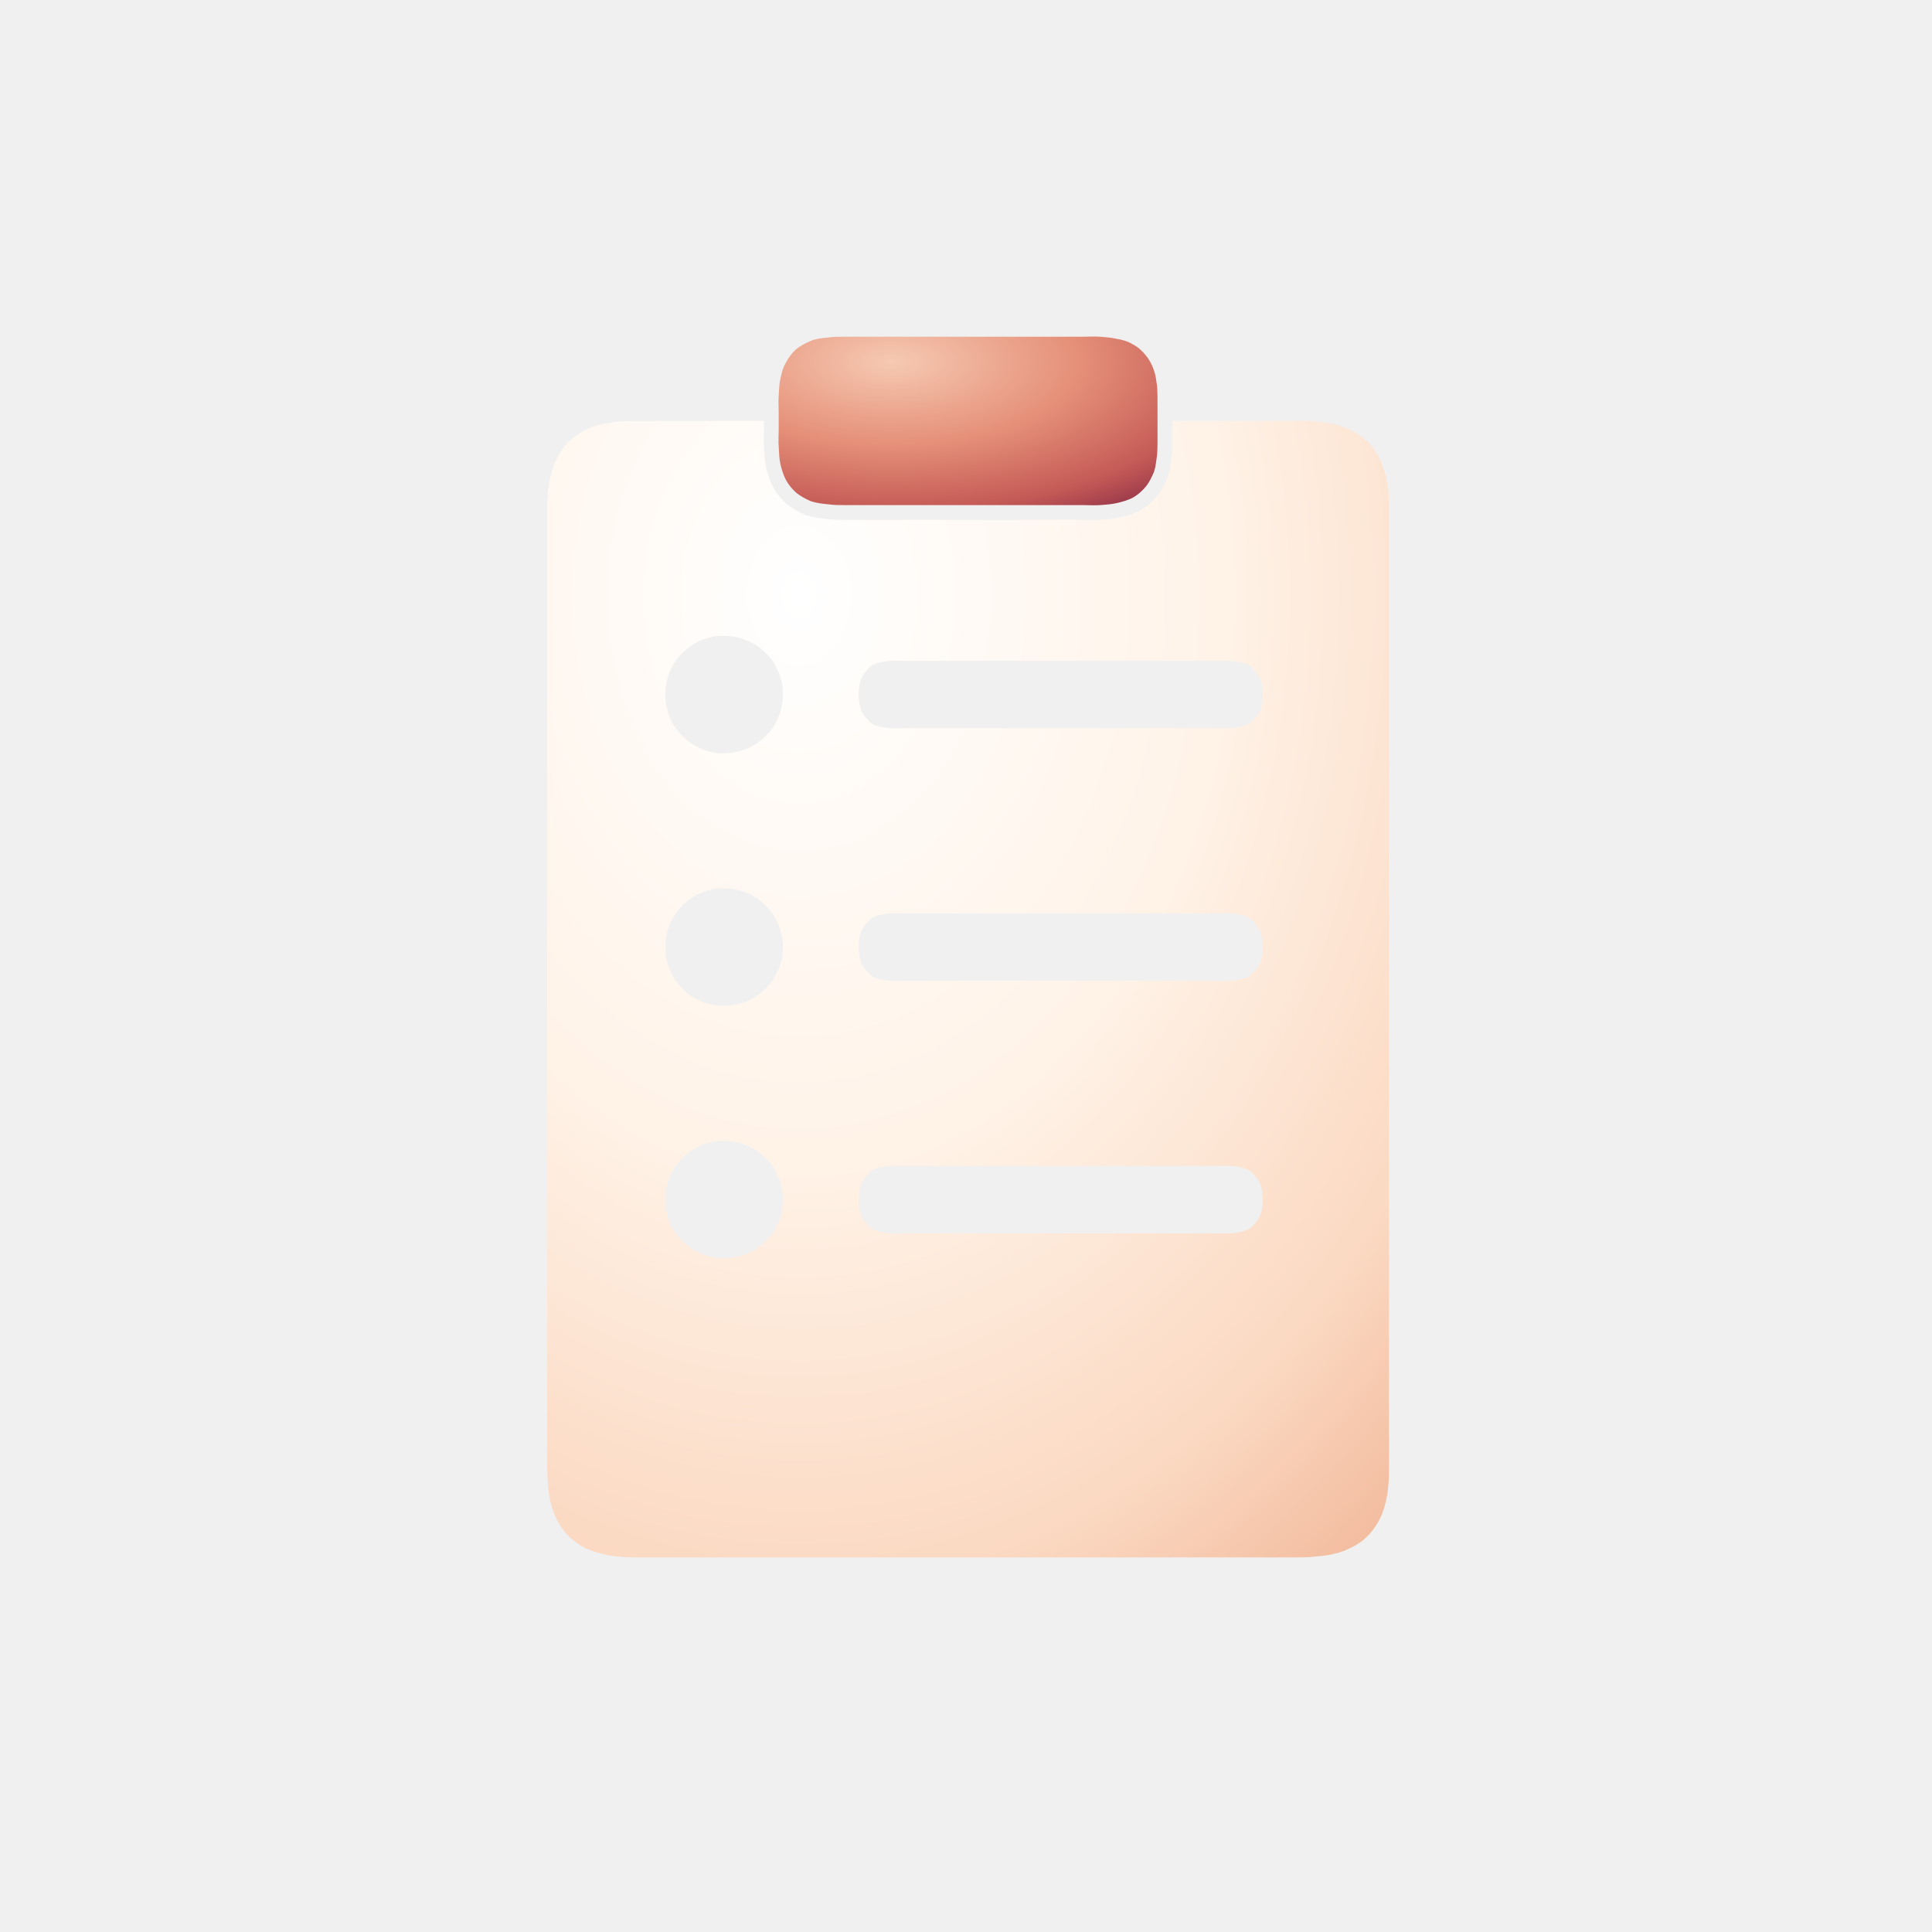
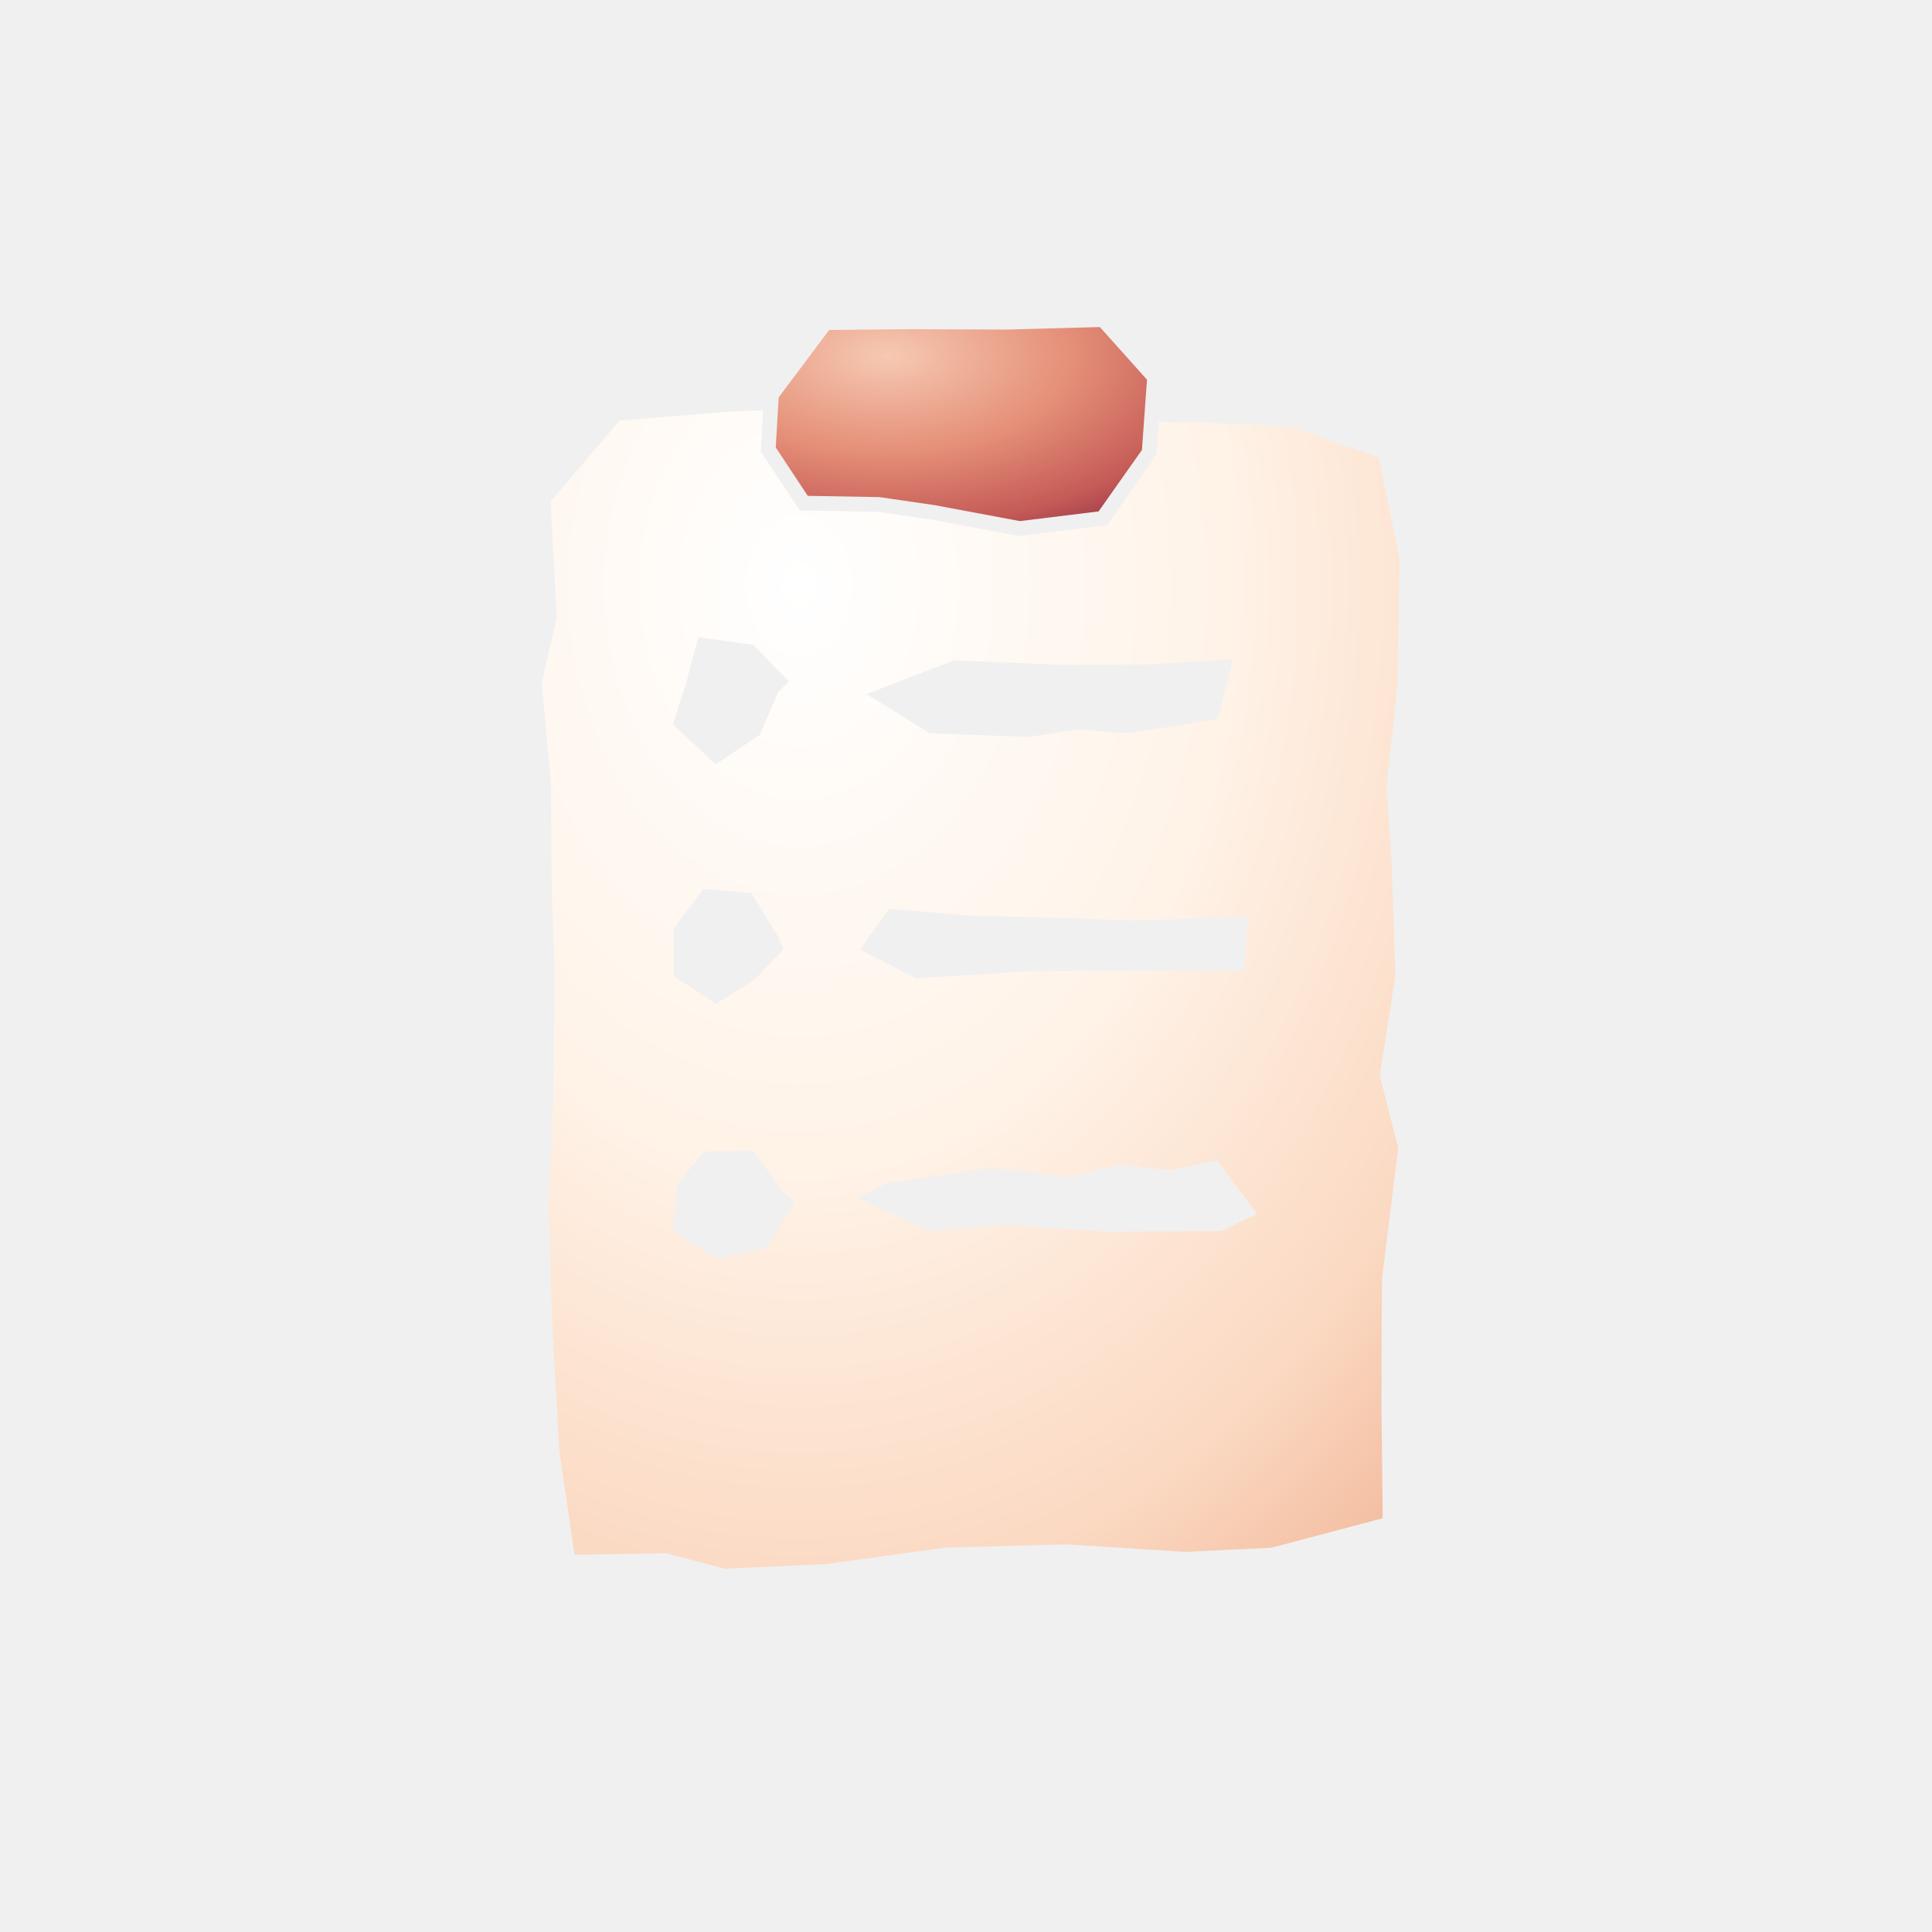
<svg xmlns="http://www.w3.org/2000/svg" width="459" height="459" viewBox="0 0 459 459" fill="none">
  <defs>
-     <path id="s0" d="M130 120C130 118.7 130.1 117.3 130.3 116C130.4 114.7 130.7 113.4 131.1 112.1C131.4 110.8 131.9 109.5 132.6 108.4C133.2 107.2 134 106.1 134.9 105.1C135.8 104.2 136.9 103.4 138.1 102.7C139.2 102 140.5 101.5 141.7 101.1C143 100.7 144.3 100.5 145.6 100.3C147 100.1 148.3 100.1 149.6 100C151 100 152.3 100 153.7 100C155 100 156.3 100 157.7 100C159 100 160.3 100 161.7 100C163 100 164.3 100 165.7 100C167 100 168.3 100 169.7 100C171 100 172.4 100 173.7 100C175 100 176.4 100 177.7 100C179 100 180.4 100 181.7 100C183 100 184.4 100 185.7 100C187 100 188.4 100 189.7 100C191.1 100 192.4 100 193.7 100C195.1 100 196.4 100 197.7 100C199.1 100 200.4 100 201.7 100C203.1 100 204.4 100 205.7 100C207.1 100 208.4 100 209.8 100C211.1 100 212.4 100 213.8 100C215.1 100 216.4 100 217.8 100C219.1 100 220.4 100 221.8 100C223.1 100 224.4 100 225.8 100C227.1 100 228.5 100 229.8 100C231.1 100 232.5 100 233.8 100C235.1 100 236.5 100 237.8 100C239.1 100 240.5 100 241.8 100C243.1 100 244.5 100 245.8 100C247.2 100 248.5 100 249.8 100C251.2 100 252.5 100 253.8 100C255.2 100 256.5 100 257.8 100C259.2 100 260.5 100 261.8 100C263.2 100 264.5 100 265.9 100C267.2 100 268.5 100 269.9 100C271.2 100 272.5 100 273.9 100C275.2 100 276.5 100 277.9 100C279.2 100 280.5 100 281.9 100C283.2 100 284.6 100 285.9 100C287.2 100 288.6 100 289.9 100C291.2 100 292.6 100 293.9 100C295.2 100 296.6 100 297.9 100C299.3 100 300.6 100 301.9 100C303.3 100 304.6 100 305.9 100C307.3 100 308.6 100 309.9 100C311.3 100 312.6 100.1 313.9 100.3C315.3 100.4 316.6 100.7 317.9 101C319.1 101.4 320.4 101.9 321.6 102.5C322.7 103.2 323.9 103.9 324.8 104.9C325.8 105.8 326.6 106.9 327.3 108C327.9 109.1 328.4 110.4 328.8 111.7C329.3 112.9 329.5 114.3 329.7 115.6C329.9 116.9 329.9 118.2 330 119.6C330 120.9 330 122.3 330 123.6C330 124.9 330 126.3 330 127.6C330 128.9 330 130.3 330 131.6C330 132.9 330 134.3 330 135.6C330 136.9 330 138.3 330 139.6C330 141 330 142.3 330 143.6C330 145 330 146.3 330 147.6C330 149 330 150.3 330 151.6C330 153 330 154.3 330 155.6C330 157 330 158.3 330 159.7C330 161 330 162.3 330 163.7C330 165 330 166.3 330 167.7C330 169 330 170.3 330 171.7C330 173 330 174.3 330 175.7C330 177 330 178.4 330 179.7C330 181 330 182.4 330 183.7C330 185 330 186.4 330 187.7C330 189 330 190.4 330 191.7C330 193 330 194.4 330 195.7C330 197.1 330 198.4 330 199.7C330 201.1 330 202.4 330 203.7C330 205.1 330 206.4 330 207.7C330 209.1 330 210.4 330 211.7C330 213.1 330 214.4 330 215.8C330 217.1 330 218.4 330 219.8C330 221.1 330 222.4 330 223.8C330 225.1 330 226.4 330 227.8C330 229.1 330 230.4 330 231.8C330 233.1 330 234.5 330 235.8C330 237.1 330 238.5 330 239.8C330 241.1 330 242.5 330 243.8C330 245.1 330 246.5 330 247.8C330 249.2 330 250.5 330 251.8C330 253.2 330 254.5 330 255.8C330 257.2 330 258.5 330 259.8C330 261.2 330 262.5 330 263.8C330 265.2 330 266.5 330 267.9C330 269.2 330 270.5 330 271.9C330 273.2 330 274.5 330 275.9C330 277.2 330 278.5 330 279.9C330 281.2 330 282.5 330 283.9C330 285.2 330 286.6 330 287.9C330 289.2 330 290.6 330 291.9C330 293.2 330 294.6 330 295.9C330 297.2 330 298.6 330 299.9C330 301.2 330 302.6 330 303.9C330 305.3 330 306.6 330 307.9C330 309.3 330 310.6 330 311.9C330 313.3 330 314.6 330 315.9C330 317.3 330 318.6 330 319.9C330 321.3 330 322.6 330 324C330 325.3 330 326.6 330 328C330 329.3 330 330.6 330 332C330 333.3 330 334.6 330 336C330 337.3 330 338.6 330 340C330 341.3 330 342.7 330 344C330 345.3 330 346.7 330 348C330 349.3 330 350.7 329.9 352C329.8 353.3 329.7 354.7 329.4 356C329.1 357.3 328.8 358.6 328.3 359.8C327.8 361 327.1 362.2 326.3 363.3C325.6 364.3 324.6 365.3 323.6 366.1C322.5 366.9 321.3 367.6 320.1 368.1C318.9 368.7 317.6 369 316.3 369.3C315 369.6 313.7 369.7 312.4 369.8C311 370 309.7 370 308.4 370C307 370 305.7 370 304.3 370C303 370 301.7 370 300.3 370C299 370 297.7 370 296.3 370C295 370 293.7 370 292.3 370C291 370 289.7 370 288.3 370C287 370 285.6 370 284.3 370C283 370 281.6 370 280.3 370C279 370 277.6 370 276.3 370C275 370 273.6 370 272.3 370C270.9 370 269.6 370 268.3 370C266.9 370 265.6 370 264.3 370C262.9 370 261.6 370 260.3 370C258.9 370 257.6 370 256.3 370C254.9 370 253.6 370 252.2 370C250.9 370 249.6 370 248.2 370C246.9 370 245.6 370 244.2 370C242.9 370 241.6 370 240.2 370C238.9 370 237.6 370 236.2 370C234.9 370 233.5 370 232.2 370C230.9 370 229.5 370 228.2 370C226.9 370 225.5 370 224.2 370C222.9 370 221.5 370 220.2 370C218.9 370 217.5 370 216.2 370C214.8 370 213.5 370 212.2 370C210.8 370 209.5 370 208.2 370C206.8 370 205.5 370 204.2 370C202.8 370 201.5 370 200.2 370C198.8 370 197.5 370 196.1 370C194.8 370 193.5 370 192.1 370C190.8 370 189.5 370 188.1 370C186.8 370 185.5 370 184.1 370C182.8 370 181.5 370 180.1 370C178.8 370 177.4 370 176.1 370C174.8 370 173.4 370 172.1 370C170.8 370 169.4 370 168.1 370C166.8 370 165.4 370 164.1 370C162.8 370 161.4 370 160.1 370C158.7 370 157.4 370 156.1 370C154.7 370 153.4 370 152.1 370C150.7 370 149.4 370 148.1 369.9C146.7 369.8 145.4 369.7 144.1 369.4C142.8 369.1 141.5 368.8 140.3 368.3C139 367.8 137.8 367.2 136.8 366.4C135.7 365.6 134.7 364.6 133.9 363.6C133.1 362.6 132.4 361.4 131.9 360.2C131.4 359 131 357.7 130.7 356.4C130.4 355.1 130.3 353.7 130.2 352.4C130 351.1 130 349.7 130 348.4C130 347.1 130 345.7 130 344.4C130 343.1 130 341.7 130 340.4C130 339.1 130 337.7 130 336.4C130 335.1 130 333.7 130 332.4C130 331 130 329.7 130 328.4C130 327 130 325.7 130 324.4C130 323 130 321.7 130 320.4C130 319 130 317.7 130 316.4C130 315 130 313.7 130 312.3C130 311 130 309.7 130 308.3C130 307 130 305.7 130 304.3C130 303 130 301.7 130 300.3C130 299 130 297.7 130 296.3C130 295 130 293.6 130 292.3C130 291 130 289.6 130 288.3C130 287 130 285.6 130 284.3C130 283 130 281.6 130 280.3C130 279 130 277.6 130 276.3C130 274.9 130 273.6 130 272.3C130 270.9 130 269.6 130 268.3C130 266.9 130 265.6 130 264.3C130 262.9 130 261.6 130 260.3C130 258.9 130 257.6 130 256.2C130 254.9 130 253.6 130 252.2C130 250.9 130 249.6 130 248.2C130 246.9 130 245.6 130 244.2C130 242.9 130 241.6 130 240.2C130 238.9 130 237.5 130 236.2C130 234.9 130 233.5 130 232.2C130 230.9 130 229.5 130 228.2C130 226.9 130 225.5 130 224.2C130 222.9 130 221.5 130 220.2C130 218.8 130 217.5 130 216.2C130 214.8 130 213.5 130 212.2C130 210.8 130 209.5 130 208.2C130 206.8 130 205.5 130 204.2C130 202.8 130 201.5 130 200.1C130 198.8 130 197.5 130 196.1C130 194.8 130 193.5 130 192.1C130 190.8 130 189.5 130 188.1C130 186.8 130 185.5 130 184.1C130 182.8 130 181.4 130 180.1C130 178.8 130 177.4 130 176.1C130 174.8 130 173.4 130 172.1C130 170.8 130 169.4 130 168.1C130 166.8 130 165.4 130 164.1C130 162.7 130 161.4 130 160.1C130 158.7 130 157.4 130 156.1C130 154.7 130 153.4 130 152.1C130 150.7 130 149.4 130 148.1C130 146.7 130 145.4 130 144C130 142.7 130 141.4 130 140C130 138.7 130 137.4 130 136C130 134.7 130 133.4 130 132C130 130.7 130 129.4 130 128C130 126.7 130 125.3 130 124C130 122.7 130 121.3 130 120Z" />
-     <path id="s1" d="M185 94C185.1 92.7 185.1 91.3 185.4 90C185.7 88.7 186 87.3 186.7 86.2C187.3 85 188.1 83.9 189.1 83C190.1 82.2 191.4 81.5 192.6 81C193.8 80.5 195.2 80.3 196.6 80.2C197.9 80 199.2 80 200.6 80C201.9 80 203.3 80 204.6 80C206 80 207.3 80 208.7 80C210 80 211.4 80 212.7 80C214.1 80 215.4 80 216.8 80C218.1 80 219.5 80 220.8 80C222.2 80 223.5 80 224.9 80C226.2 80 227.6 80 228.9 80C230.3 80 231.6 80 233 80C234.3 80 235.7 80 237 80C238.4 80 239.7 80 241.1 80C242.4 80 243.8 80 245.1 80C246.5 80 247.8 80 249.2 80C250.5 80 251.8 80 253.2 80C254.5 80 255.9 80 257.2 80C258.6 80 259.9 79.9 261.3 80C262.6 80.1 264 80.2 265.3 80.5C266.6 80.7 268 81.1 269.1 81.8C270.3 82.4 271.3 83.3 272.2 84.4C273 85.4 273.7 86.6 274.1 87.9C274.6 89.1 274.7 90.5 274.9 91.8C275 93.2 275 94.5 275 95.9C275 97.2 275 98.6 275 99.9C275 101.3 275 102.6 275 104C275 105.3 275 106.7 274.9 108C274.7 109.4 274.6 110.7 274.2 112C273.7 113.2 273.1 114.5 272.3 115.5C271.4 116.6 270.4 117.5 269.2 118.2C268.1 118.8 266.7 119.2 265.4 119.5C264.1 119.8 262.8 119.9 261.4 120C260.1 120.1 258.7 120 257.4 120C256 120 254.7 120 253.3 120C252 120 250.6 120 249.3 120C247.9 120 246.6 120 245.2 120C243.9 120 242.5 120 241.2 120C239.8 120 238.5 120 237.2 120C235.8 120 234.5 120 233.1 120C231.8 120 230.4 120 229.1 120C227.7 120 226.4 120 225 120C223.7 120 222.3 120 221 120C219.6 120 218.3 120 216.9 120C215.6 120 214.2 120 212.9 120C211.5 120 210.2 120 208.8 120C207.5 120 206.1 120 204.8 120C203.4 120 202.1 120 200.7 120C199.4 120 198 120 196.7 119.8C195.4 119.7 194 119.5 192.7 119.1C191.5 118.6 190.2 117.9 189.2 117.1C188.2 116.2 187.3 115.1 186.7 114C186.1 112.8 185.7 111.5 185.4 110.2C185.1 108.9 185.1 107.5 185 106.1C184.9 104.8 185 103.4 185 102.1C185 100.7 185 99.4 185 98C185 96.7 184.9 95.3 185 94Z" />
-     <path id="s2" d="M186 165C186 166.4 185.8 167.8 185.4 169.1C185 170.4 184.3 171.7 183.6 172.9C182.8 174 181.8 175.1 180.7 175.9C179.7 176.8 178.4 177.5 177.1 178C175.8 178.5 174.4 178.8 173 178.9C171.7 179 170.2 179 168.9 178.6C167.5 178.3 166.2 177.8 165 177.1C163.8 176.4 162.7 175.5 161.8 174.5C160.8 173.5 160 172.3 159.4 171.1C158.8 169.8 158.4 168.4 158.2 167.1C158 165.7 158 164.3 158.2 162.9C158.4 161.6 158.8 160.2 159.4 158.9C160 157.7 160.8 156.5 161.8 155.5C162.7 154.5 163.8 153.6 165 152.9C166.2 152.2 167.5 151.7 168.9 151.4C170.2 151 171.7 151 173 151.1C174.4 151.2 175.8 151.5 177.1 152C178.4 152.5 179.7 153.2 180.7 154.1C181.8 154.9 182.8 156 183.6 157.1C184.3 158.3 185 159.6 185.4 160.9C185.8 162.2 186 163.6 186 165Z" />
-     <path id="s3" d="M204 165C204 163.7 204.2 162.2 204.7 161C205.3 159.9 206.3 158.7 207.3 158C208.4 157.4 209.9 157.2 211.3 157C212.6 156.9 214 157 215.3 157C216.7 157 218 157 219.4 157C220.8 157 222.1 157 223.5 157C224.8 157 226.2 157 227.6 157C228.9 157 230.3 157 231.6 157C233 157 234.3 157 235.7 157C237.1 157 238.4 157 239.8 157C241.1 157 242.5 157 243.9 157C245.2 157 246.6 157 247.9 157C249.3 157 250.6 157 252 157C253.4 157 254.7 157 256.1 157C257.4 157 258.8 157 260.1 157C261.5 157 262.9 157 264.2 157C265.6 157 266.9 157 268.3 157C269.7 157 271 157 272.4 157C273.7 157 275.1 157 276.4 157C277.8 157 279.2 157 280.5 157C281.9 157 283.2 157 284.6 157C286 157 287.3 157 288.7 157C290 157 291.4 156.9 292.7 157C294.1 157.2 295.6 157.4 296.7 158C297.7 158.7 298.7 159.9 299.3 161C299.8 162.2 300 163.7 300 165C300 166.3 299.8 167.8 299.3 169C298.7 170.1 297.7 171.3 296.7 172C295.6 172.6 294.1 172.8 292.7 173C291.4 173.1 290 173 288.7 173C287.3 173 286 173 284.6 173C283.2 173 281.9 173 280.5 173C279.2 173 277.8 173 276.4 173C275.1 173 273.7 173 272.4 173C271 173 269.7 173 268.3 173C266.9 173 265.6 173 264.2 173C262.9 173 261.5 173 260.1 173C258.8 173 257.4 173 256.1 173C254.7 173 253.4 173 252 173C250.6 173 249.3 173 247.9 173C246.6 173 245.2 173 243.9 173C242.5 173 241.1 173 239.8 173C238.4 173 237.1 173 235.7 173C234.3 173 233 173 231.6 173C230.3 173 228.9 173 227.6 173C226.2 173 224.8 173 223.5 173C222.1 173 220.8 173 219.4 173C218 173 216.7 173 215.3 173C214 173 212.6 173.1 211.3 173C209.9 172.8 208.4 172.6 207.3 172C206.3 171.3 205.3 170.1 204.7 169C204.2 167.8 204 166.3 204 165Z" />
-     <path id="s4" d="M186 225C186 226.4 185.8 227.8 185.4 229.1C185 230.4 184.3 231.7 183.6 232.9C182.8 234 181.8 235.1 180.7 235.9C179.7 236.8 178.4 237.5 177.1 238C175.8 238.5 174.4 238.8 173 238.9C171.7 239 170.2 239 168.9 238.6C167.5 238.3 166.2 237.8 165 237.1C163.8 236.4 162.7 235.5 161.8 234.5C160.8 233.5 160 232.3 159.4 231.1C158.8 229.8 158.4 228.4 158.2 227.1C158 225.7 158 224.3 158.2 222.9C158.4 221.6 158.8 220.2 159.4 218.9C160 217.7 160.8 216.5 161.8 215.5C162.7 214.5 163.8 213.6 165 212.9C166.2 212.2 167.5 211.7 168.9 211.4C170.2 211 171.7 211 173 211.1C174.4 211.2 175.8 211.5 177.1 212C178.4 212.5 179.7 213.2 180.7 214.1C181.8 214.9 182.8 216 183.6 217.1C184.3 218.3 185 219.6 185.4 220.9C185.8 222.2 186 223.6 186 225Z" />
-     <path id="s5" d="M204 225C204 223.7 204.2 222.2 204.7 221C205.3 219.9 206.3 218.7 207.3 218C208.4 217.4 209.9 217.2 211.3 217C212.6 216.9 214 217 215.3 217C216.7 217 218 217 219.4 217C220.8 217 222.1 217 223.5 217C224.8 217 226.2 217 227.6 217C228.9 217 230.3 217 231.6 217C233 217 234.3 217 235.7 217C237.1 217 238.4 217 239.8 217C241.1 217 242.5 217 243.9 217C245.2 217 246.6 217 247.9 217C249.3 217 250.6 217 252 217C253.4 217 254.7 217 256.1 217C257.4 217 258.8 217 260.1 217C261.5 217 262.9 217 264.2 217C265.6 217 266.9 217 268.3 217C269.7 217 271 217 272.4 217C273.7 217 275.1 217 276.4 217C277.8 217 279.2 217 280.5 217C281.9 217 283.2 217 284.6 217C286 217 287.3 217 288.7 217C290 217 291.4 216.9 292.7 217C294.1 217.2 295.6 217.4 296.7 218C297.7 218.7 298.7 219.9 299.3 221C299.8 222.2 300 223.7 300 225C300 226.3 299.8 227.8 299.3 229C298.7 230.1 297.7 231.3 296.7 232C295.6 232.6 294.1 232.8 292.7 233C291.4 233.1 290 233 288.7 233C287.3 233 286 233 284.6 233C283.2 233 281.9 233 280.5 233C279.2 233 277.8 233 276.4 233C275.1 233 273.7 233 272.4 233C271 233 269.7 233 268.3 233C266.9 233 265.6 233 264.2 233C262.9 233 261.5 233 260.1 233C258.8 233 257.4 233 256.1 233C254.7 233 253.4 233 252 233C250.6 233 249.3 233 247.9 233C246.6 233 245.2 233 243.9 233C242.5 233 241.1 233 239.8 233C238.4 233 237.1 233 235.7 233C234.3 233 233 233 231.6 233C230.3 233 228.9 233 227.6 233C226.2 233 224.8 233 223.5 233C222.1 233 220.8 233 219.4 233C218 233 216.7 233 215.3 233C214 233 212.6 233.1 211.3 233C209.9 232.8 208.4 232.6 207.3 232C206.3 231.3 205.3 230.1 204.7 229C204.2 227.8 204 226.3 204 225Z" />
-     <path id="s6" d="M186 285C186 286.4 185.8 287.8 185.4 289.1C185 290.4 184.3 291.7 183.6 292.9C182.8 294 181.8 295.1 180.7 295.9C179.7 296.8 178.4 297.5 177.1 298C175.8 298.5 174.4 298.8 173 298.9C171.7 299 170.2 299 168.9 298.6C167.5 298.3 166.2 297.8 165 297.1C163.8 296.4 162.7 295.5 161.8 294.5C160.8 293.5 160 292.3 159.4 291.1C158.8 289.8 158.4 288.4 158.2 287.1C158 285.7 158 284.3 158.2 282.9C158.4 281.6 158.8 280.2 159.4 278.9C160 277.7 160.8 276.5 161.8 275.5C162.7 274.5 163.8 273.6 165 272.9C166.2 272.2 167.5 271.7 168.9 271.4C170.2 271 171.7 271 173 271.1C174.4 271.2 175.8 271.5 177.1 272C178.4 272.5 179.7 273.2 180.7 274.1C181.8 274.9 182.8 276 183.6 277.1C184.3 278.3 185 279.6 185.4 280.9C185.8 282.2 186 283.6 186 285Z" />
-     <path id="s7" d="M204 285C204 283.7 204.2 282.2 204.7 281C205.3 279.9 206.3 278.7 207.3 278C208.4 277.4 209.9 277.2 211.3 277C212.6 276.9 214 277 215.3 277C216.7 277 218 277 219.4 277C220.8 277 222.1 277 223.5 277C224.8 277 226.2 277 227.6 277C228.9 277 230.3 277 231.6 277C233 277 234.3 277 235.7 277C237.1 277 238.4 277 239.8 277C241.1 277 242.5 277 243.9 277C245.2 277 246.6 277 247.9 277C249.3 277 250.6 277 252 277C253.4 277 254.7 277 256.1 277C257.4 277 258.8 277 260.1 277C261.5 277 262.9 277 264.2 277C265.6 277 266.9 277 268.3 277C269.7 277 271 277 272.4 277C273.7 277 275.1 277 276.4 277C277.8 277 279.2 277 280.5 277C281.9 277 283.2 277 284.6 277C286 277 287.3 277 288.7 277C290 277 291.4 276.9 292.7 277C294.1 277.2 295.6 277.4 296.7 278C297.7 278.7 298.7 279.9 299.3 281C299.8 282.2 300 283.7 300 285C300 286.3 299.8 287.8 299.3 289C298.7 290.1 297.7 291.3 296.7 292C295.6 292.6 294.1 292.8 292.7 293C291.4 293.1 290 293 288.7 293C287.3 293 286 293 284.6 293C283.2 293 281.9 293 280.5 293C279.2 293 277.8 293 276.4 293C275.1 293 273.7 293 272.4 293C271 293 269.7 293 268.3 293C266.9 293 265.6 293 264.2 293C262.9 293 261.5 293 260.1 293C258.8 293 257.4 293 256.1 293C254.7 293 253.4 293 252 293C250.6 293 249.3 293 247.9 293C246.6 293 245.2 293 243.9 293C242.5 293 241.1 293 239.8 293C238.4 293 237.1 293 235.7 293C234.3 293 233 293 231.6 293C230.3 293 228.9 293 227.6 293C226.2 293 224.8 293 223.5 293C222.1 293 220.8 293 219.4 293C218 293 216.7 293 215.3 293C214 293 212.6 293.1 211.3 293C209.9 292.8 208.4 292.6 207.3 292C206.3 291.3 205.3 290.1 204.7 289C204.2 287.8 204 286.3 204 285Z" />
+     <path id="s0" d="M130.8 119.2L147.2 99.9L174.7 97.7L195.6 96.9L214.3 100.3L237.7 100.2L258.9 99.9L285.5 100.4L306.2 101.3L327.6 108.7L332.5 133L332 162.7L329.4 187L330.6 204.3L331.5 231.9L327.8 255.6L332.2 272.8L328.3 304L328.2 332.8L328.5 360.7L302.1 367.7L281.6 368.7L253.3 366.9L224.5 367.7L196.1 371.6L172.2 372.7L158.2 369L136.5 369.4L132.9 344.9L131.2 314.6L130.3 285.1L131.5 260.7L131.8 230.7L131.1 212.7L130.9 186.2L128.7 162.3L132.3 146.6Z" />
+     <path id="s1" d="M185 94.4L197 78.4L216.1 78.2L239.1 78.3L261.3 77.7L272.5 90.2L271.3 106.9L261 121.5L242.3 123.8L222 120L208.9 118.1L191.9 117.8L184.3 106.3Z" />
+     <path id="s2" d="M184.9 164.4L180.5 174.6L170 181.6L159.9 172.1L163.2 161.6L165.9 151.4L179 153.2L187.4 161.9Z" />
+     <path id="s3" d="M205.9 164.9L226.6 156.9L253.1 158L274 157.8L292.9 156.6L289.3 170.8L268.1 174.2L256 173.3L244.3 175.1L220.9 174.2Z" />
+     <path id="s4" d="M186.1 225.6L179.2 232.8L170.1 238.5L160.1 231.9L160 220.7L167.1 211.2L178.5 212.2L184.8 222.4Z" />
+     <path id="s5" d="M204.3 225.6L211.2 215.9L229.8 217.5L253 218.1L268.4 218.7L296.4 217.9L295.7 230.6L268.6 230.6L243.8 230.8L217.6 232.4Z" />
+     <path id="s6" d="M188.7 285.7L182.1 296.5L170.1 299L159.9 292.5L161 281.2L167.3 273.6L178.9 273.4L185.7 282.7Z" />
+     <path id="s7" d="M203.7 284.6L211 281L235.5 277.5L253.9 279.6L265.9 276.7L277.7 278L289.1 275.7L298.7 288.4L290 292.5L262.4 292.6L238.4 291.1L220.5 292.4Z" />
    <radialGradient id="g0" cx="0.3" cy="0.15" r="1.1">
      <stop offset="0" stop-color="#FFFFFF" />
      <stop offset="0.45" stop-color="#FFF3E8" />
      <stop offset="0.8" stop-color="#FBD9C2" />
      <stop offset="1" stop-color="#F2B99B" />
    </radialGradient>
    <mask id="m0" maskUnits="userSpaceOnUse" x="0" y="0" width="459" height="459">
      <rect width="459" height="459" fill="#fff" />
-       <use href="#s1" fill="#000" stroke="#000" stroke-width="7" stroke-linejoin="round" />
+       <use href="#s1" fill="#000" stroke="#000" stroke-width="7" stroke-linejoin="miter" />
      <use href="#s2" fill="#000" />
      <use href="#s3" fill="#000" />
      <use href="#s4" fill="#000" />
      <use href="#s5" fill="#000" />
      <use href="#s6" fill="#000" />
      <use href="#s7" fill="#000" />
    </mask>
    <radialGradient id="g1" cx="0.3" cy="0.15" r="1.1">
      <stop offset="0" stop-color="#F6C9B2" />
      <stop offset="0.45" stop-color="#E58F78" />
      <stop offset="0.8" stop-color="#C45A56" />
      <stop offset="1" stop-color="#8E2F48" />
    </radialGradient>
    <mask id="m1" maskUnits="userSpaceOnUse" x="0" y="0" width="459" height="459">
      <rect width="459" height="459" fill="#fff" />
      <use href="#s2" fill="#000" />
      <use href="#s3" fill="#000" />
      <use href="#s4" fill="#000" />
      <use href="#s5" fill="#000" />
      <use href="#s6" fill="#000" />
      <use href="#s7" fill="#000" />
    </mask>
  </defs>
  <use href="#s0" fill="url(#g0)" fill-rule="evenodd" mask="url(#m0)" />
  <use href="#s1" fill="url(#g1)" fill-rule="evenodd" mask="url(#m1)" />
</svg>
